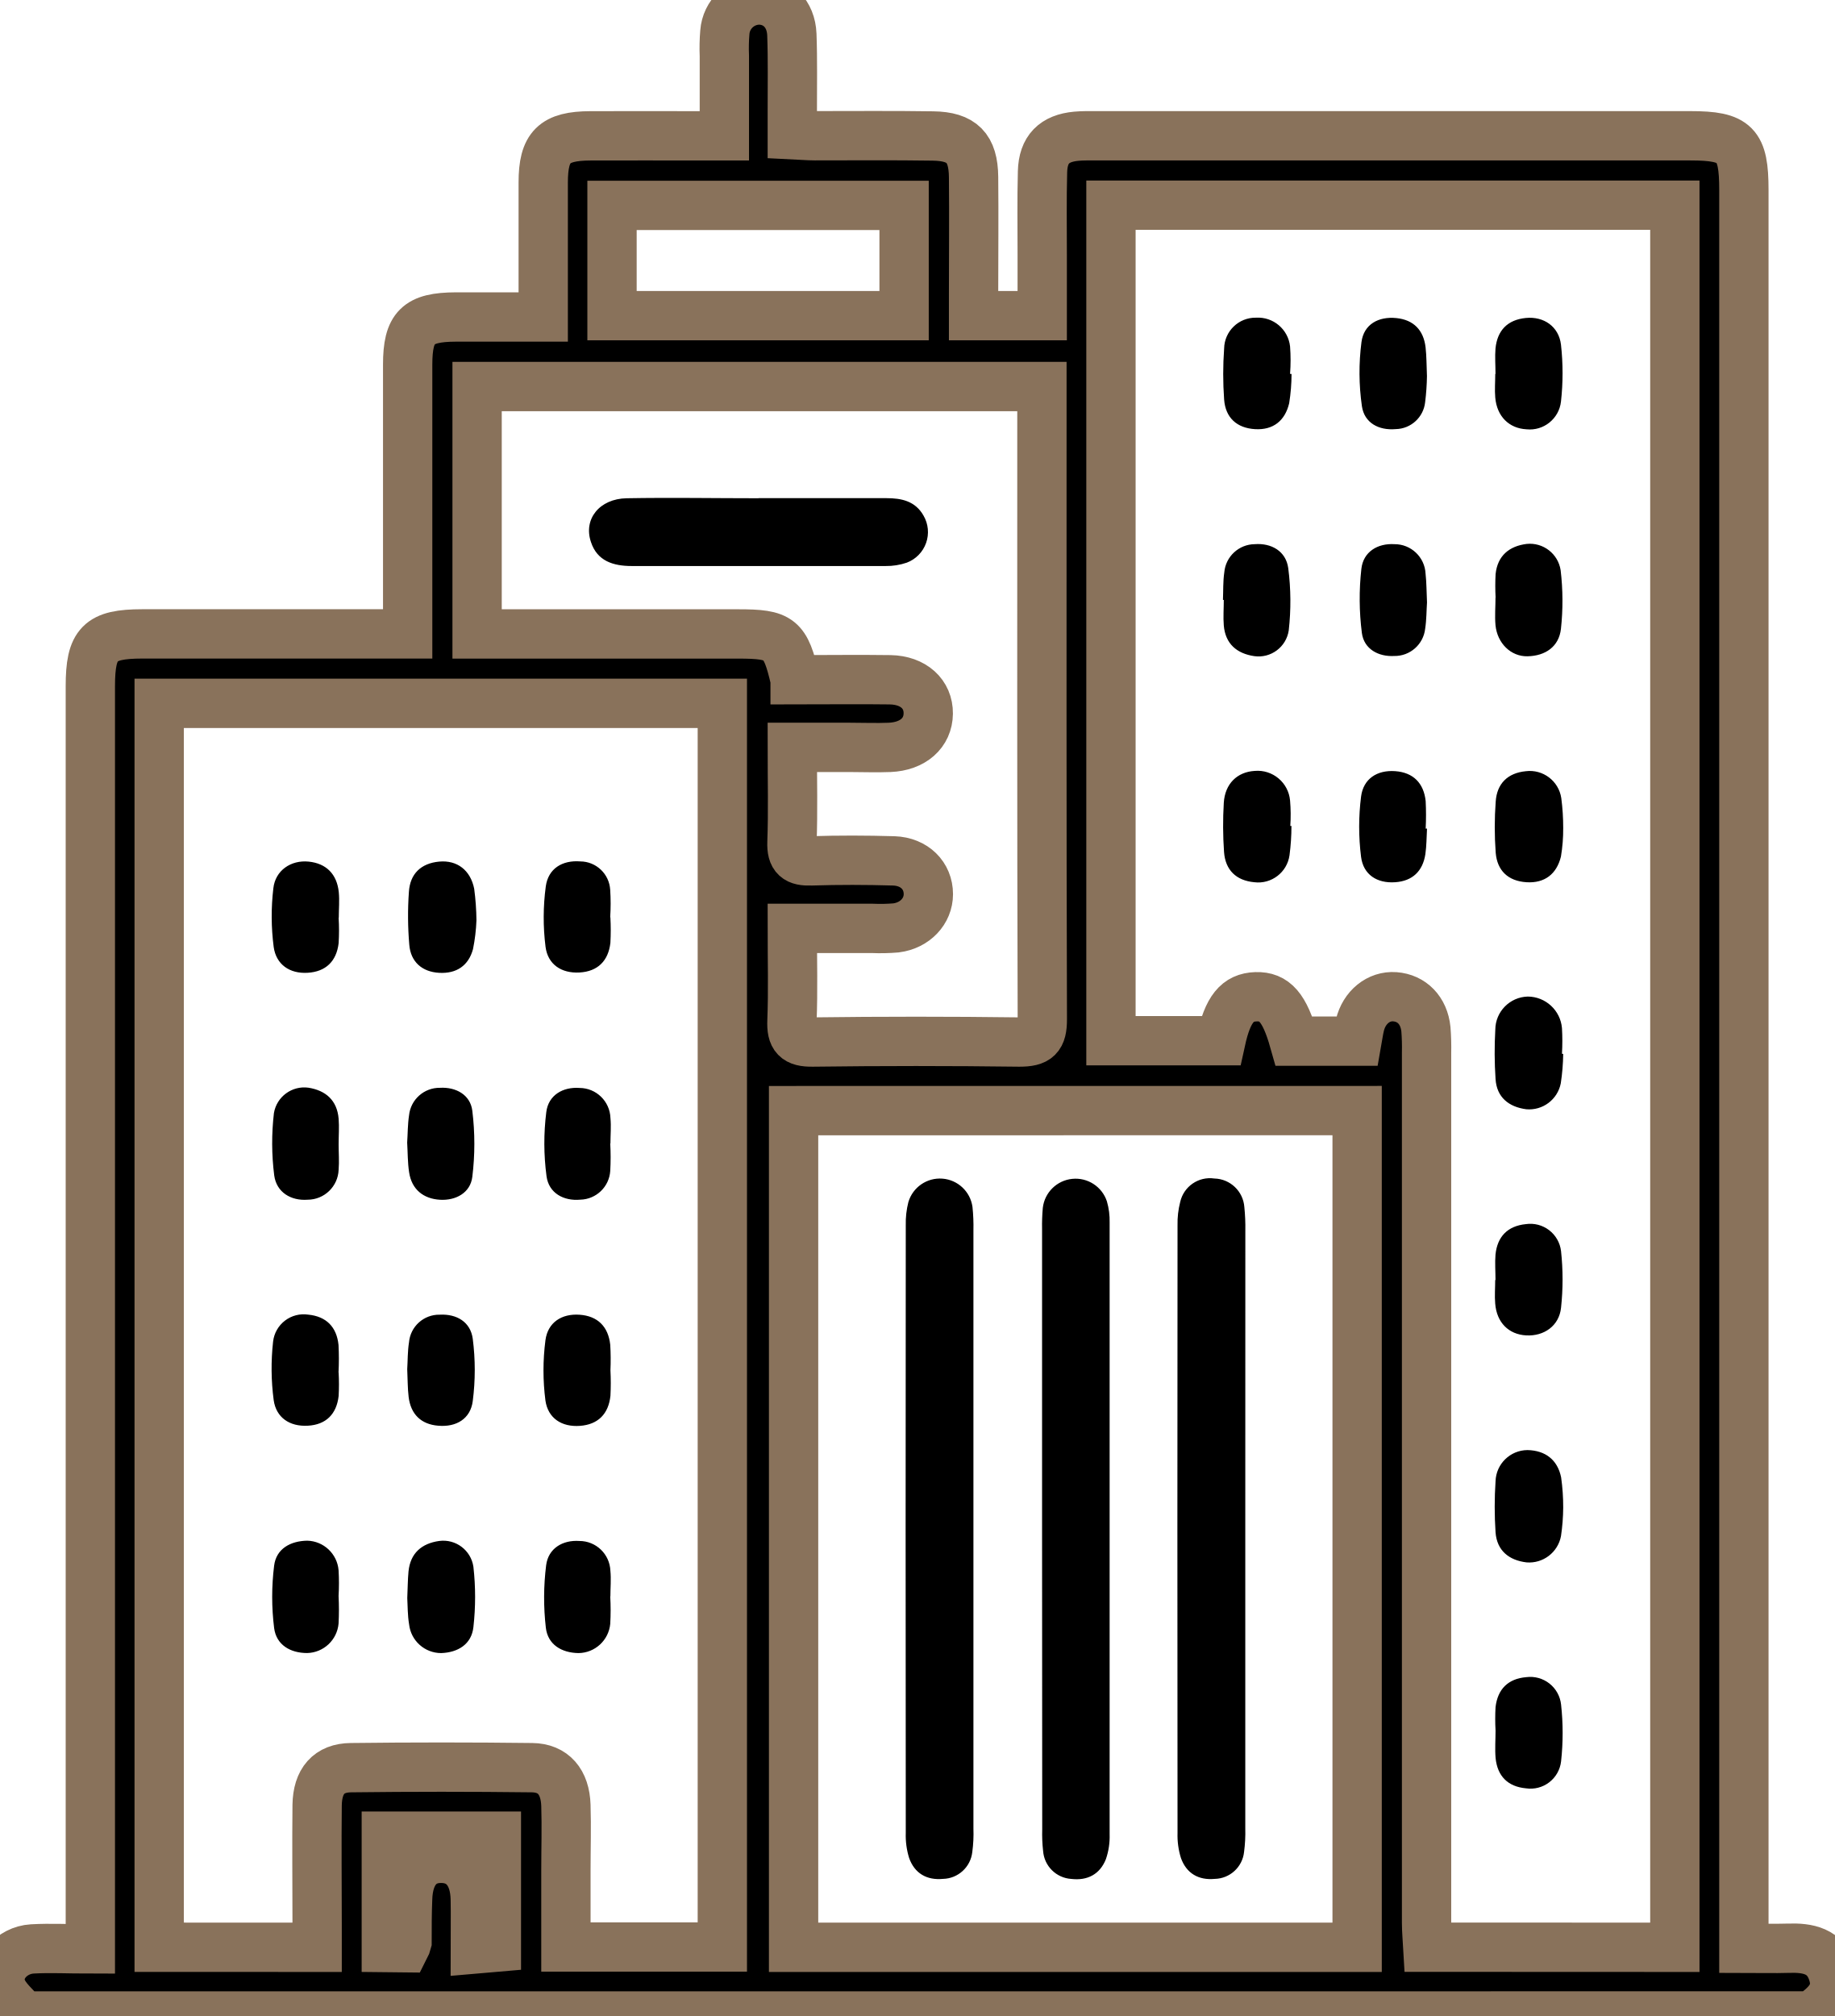
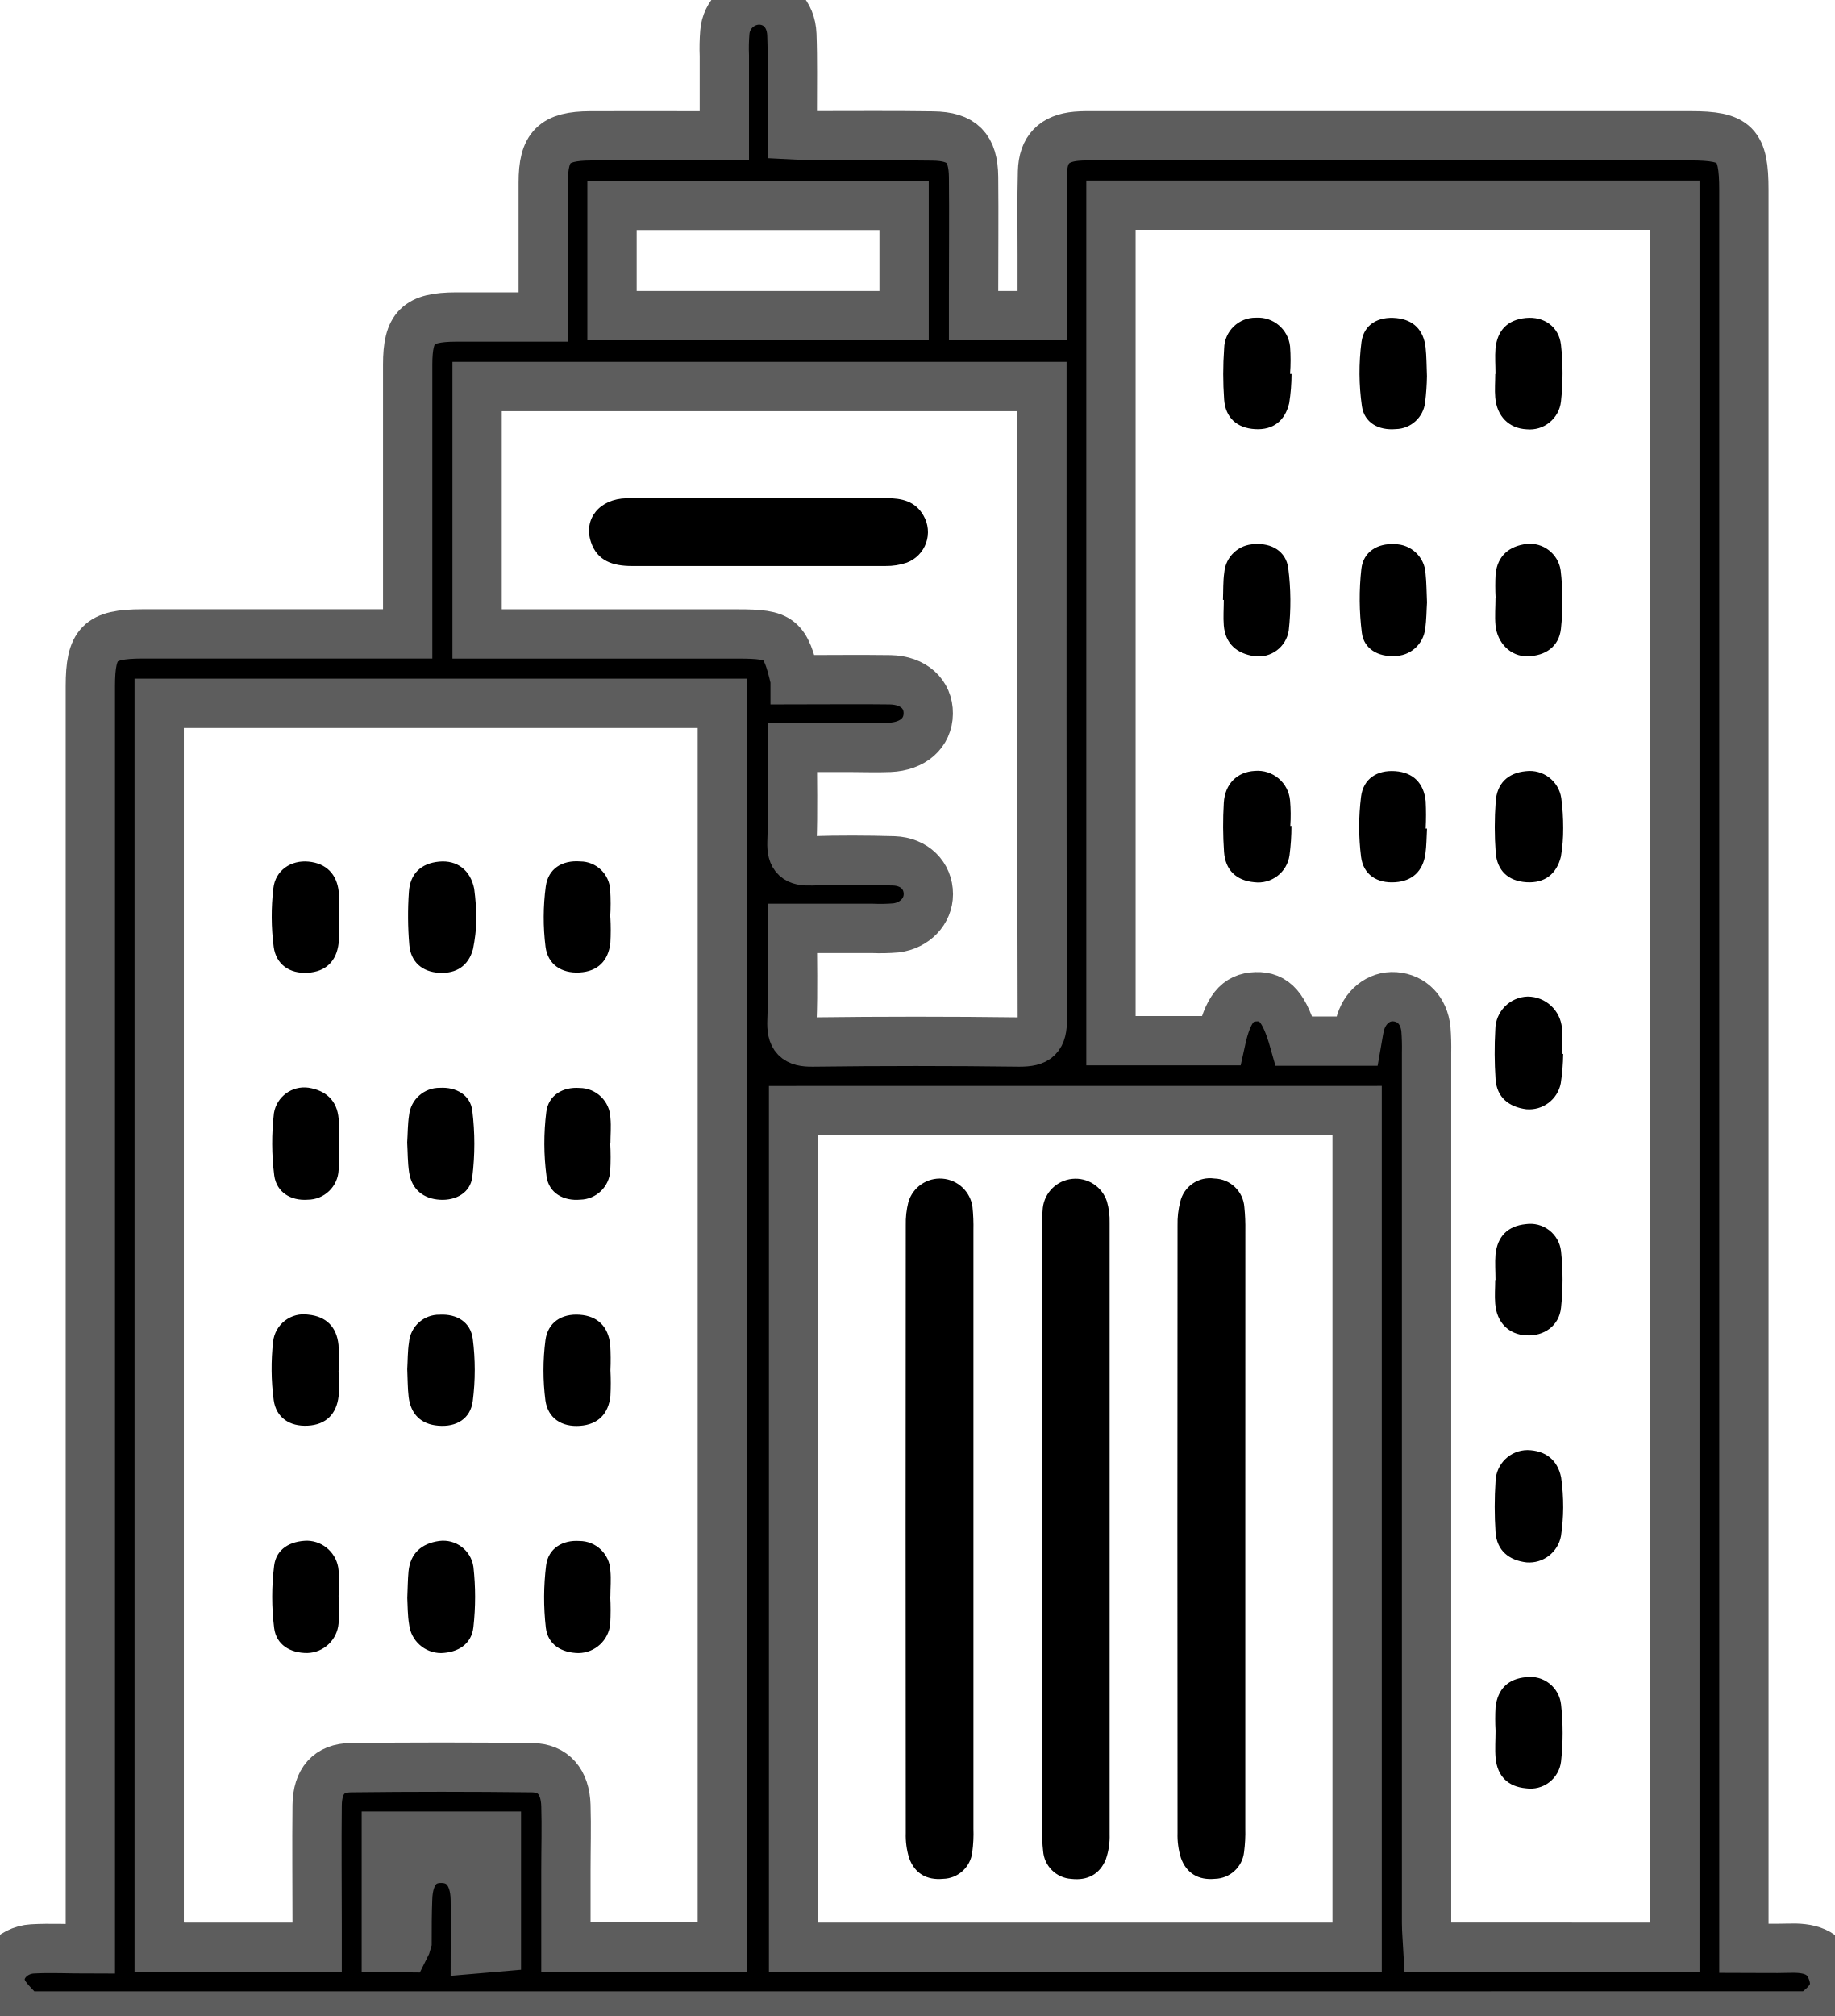
<svg xmlns="http://www.w3.org/2000/svg" viewBox="0 0 371.96 408.74" id="building_category">
-   <path stroke-width="10" stroke="#89725b" d="M4.73 408.74C3.21 406.84 1 405.17.29 403c-1.3-3.75 2-7.61 6.26-7.86 3.7-.21 7.42 0 11.77 0v-256c0-8.68 1.91-10.61 10.5-10.62h53.85V73.94c0-7.61 2.07-9.64 9.77-9.67h17.72V37.02c0-7.27 2.2-9.45 9.58-9.48s14.9 0 22.35 0h4.8V11.33a38.22 38.22 0 0 1 .1-4.79A7.07 7.07 0 0 1 153.85 0c3.73 0 6.57 2.77 6.73 7 .19 5.18.08 10.38.09 15.57v4.73c1.71.08 3.12.22 4.53.22 8 0 16-.07 24 .05 5.87.08 8.17 2.43 8.23 8.32.08 7.85 0 15.7 0 23.55V64h13.92V51.58c0-5.59-.09-11.18.06-16.77.12-4.53 2.39-6.78 6.86-7.19 1.32-.12 2.66-.09 4-.09h120.51c9.2 0 10.86 1.69 10.86 11V395c3.21 0 6.1.09 9 0 4-.14 7.54.52 9 4.9s-1.33 6.66-4.35 8.83Zm334.91-13.93V41.6H225.29V211h22.28c1.4-6.39 3.36-8.79 7.13-8.91s5.8 2.18 7.73 9h12.75c.21-1.18.34-2.23.59-3.24.87-3.64 3.81-6 7.08-5.76 3.46.26 5.91 2.76 6.31 6.57a47.8 47.8 0 0 1 .13 4.79v176.42c0 1.65.17 3.31.26 4.92Zm-275.33 0v-4.49c0-8.11-.09-16.23 0-24.34.08-4.88 2.38-7.54 6.86-7.59q18.35-.22 36.71 0c4.34.05 6.73 2.89 6.88 7.66.14 4.39 0 8.78 0 13.17v15.53h31.72V142.6H32.28v252.2Zm96.62-169.63v169.63h114.28V225.17Zm.31-87.36c6.55 0 12.92-.09 19.28 0 4.74.09 7.76 2.91 7.72 6.85s-3.11 6.66-7.83 6.86c-2.66.11-5.32 0-8 0h-11.74c0 6.79.16 13-.07 19.24-.11 3.07 1 3.87 3.9 3.77 5.58-.18 11.18-.16 16.76 0 4.19.15 7 3 7 6.75 0 3.44-2.7 6.35-6.56 6.84a38 38 0 0 1-4.78.1h-16.25c0 6.57.17 12.67-.07 18.75-.13 3.28.82 4.34 4.2 4.29q21-.27 41.91 0c3.64 0 4.67-.94 4.66-4.64-.13-41.37-.08-82.75-.08-124.12v-4.14H96.75v50.16h52.91c8.54 0 9.62.82 11.58 9.28ZM124.11 64h59.23V41.64h-59.23Zm-42 330.9a5.27 5.27 0 0 0 .43-1.13c0-2.92 0-5.84.12-8.76.15-5.38 2.71-8.35 7-8.24 4.11.1 6.61 3.12 6.72 8.25.07 3.28 0 6.55 0 10.13l4.28-.37v-22.5H78.34v22.58Z" />
+   <path stroke-width="10" stroke="#5d5d5d" d="M4.73 408.74C3.21 406.84 1 405.17.29 403c-1.3-3.75 2-7.61 6.26-7.86 3.7-.21 7.42 0 11.77 0v-256c0-8.68 1.91-10.61 10.5-10.62h53.85V73.94c0-7.61 2.07-9.64 9.77-9.67h17.72V37.02c0-7.27 2.2-9.45 9.58-9.48s14.9 0 22.35 0h4.8V11.33a38.22 38.22 0 0 1 .1-4.79A7.07 7.07 0 0 1 153.85 0c3.73 0 6.57 2.77 6.73 7 .19 5.18.08 10.38.09 15.57v4.73c1.71.08 3.12.22 4.53.22 8 0 16-.07 24 .05 5.87.08 8.17 2.43 8.23 8.32.08 7.85 0 15.7 0 23.55V64h13.92V51.58c0-5.59-.09-11.18.06-16.77.12-4.53 2.39-6.78 6.86-7.19 1.32-.12 2.66-.09 4-.09h120.51c9.2 0 10.86 1.69 10.86 11V395c3.21 0 6.1.09 9 0 4-.14 7.54.52 9 4.9s-1.33 6.66-4.35 8.83Zm334.91-13.93V41.6H225.29V211h22.28c1.4-6.39 3.36-8.79 7.13-8.91s5.8 2.18 7.73 9h12.75c.21-1.18.34-2.23.59-3.24.87-3.64 3.81-6 7.08-5.76 3.46.26 5.91 2.76 6.31 6.57a47.8 47.8 0 0 1 .13 4.79v176.42c0 1.65.17 3.31.26 4.92Zm-275.33 0v-4.49c0-8.11-.09-16.23 0-24.34.08-4.88 2.38-7.54 6.86-7.59q18.35-.22 36.71 0c4.34.05 6.73 2.89 6.88 7.66.14 4.39 0 8.78 0 13.17v15.53h31.72V142.6H32.28v252.2Zm96.62-169.63v169.63h114.28V225.17Zm.31-87.36c6.55 0 12.92-.09 19.28 0 4.74.09 7.76 2.91 7.72 6.85s-3.11 6.66-7.83 6.86c-2.66.11-5.32 0-8 0h-11.74c0 6.79.16 13-.07 19.24-.11 3.07 1 3.87 3.9 3.77 5.58-.18 11.18-.16 16.76 0 4.19.15 7 3 7 6.75 0 3.44-2.7 6.35-6.56 6.84a38 38 0 0 1-4.78.1h-16.25c0 6.57.17 12.67-.07 18.75-.13 3.28.82 4.34 4.2 4.29q21-.27 41.91 0c3.64 0 4.67-.94 4.66-4.64-.13-41.37-.08-82.75-.08-124.12v-4.14H96.75v50.16h52.91c8.54 0 9.62.82 11.58 9.28ZM124.11 64h59.23V41.64h-59.23Zm-42 330.9a5.27 5.27 0 0 0 .43-1.13c0-2.92 0-5.84.12-8.76.15-5.38 2.71-8.35 7-8.24 4.11.1 6.61 3.12 6.72 8.25.07 3.28 0 6.55 0 10.13l4.28-.37v-22.5H78.34v22.58Z" />
  <path d="M317 213.69a43.39 43.39 0 0 1-.49 5.94 6.54 6.54 0 0 1-7 5.27c-3.53-.47-6-2.41-6.23-6.14a80.73 80.73 0 0 1-.05-10 6.76 6.76 0 0 1 6.58-6.71 7 7 0 0 1 6.94 6.41 44.75 44.75 0 0 1 0 5.18ZM289.38 122.14c-.11 1.61-.09 3.49-.37 5.31a6.22 6.22 0 0 1-6.31 5.55c-3.17.17-6.1-1.4-6.53-4.67a54.53 54.53 0 0 1-.1-13c.39-3.47 3.31-5.2 6.68-5a6.29 6.29 0 0 1 6.34 6c.2 1.83.19 3.67.29 5.81ZM317 305.67a41.18 41.18 0 0 1-.45 5.77 6.57 6.57 0 0 1-7 5.33c-3.54-.43-6-2.38-6.27-6.1a77.86 77.86 0 0 1 0-10.36 6.52 6.52 0 0 1 6.49-6.31c3.59.08 6.08 1.95 6.81 5.54a42.66 42.66 0 0 1 .42 6.13ZM303.29 121.17a44.82 44.82 0 0 1 0-4.78c.39-3.72 2.76-5.66 6.28-6.11a6.32 6.32 0 0 1 6.91 5.33 52.62 52.62 0 0 1 .06 11.9c-.41 3.62-3.18 5.47-6.76 5.55-3.41.08-6.16-2.67-6.51-6.31-.17-1.84 0-3.72 0-5.58ZM248 121.63c.08-1.86 0-3.74.27-5.57a6.26 6.26 0 0 1 6.17-5.73c3.38-.26 6.33 1.41 6.8 4.85a52.48 52.48 0 0 1 .1 12.65 6.19 6.19 0 0 1-7 5.2c-3.51-.52-5.85-2.48-6.17-6.22-.14-1.71 0-3.45 0-5.18ZM261.91 75.82a37.56 37.56 0 0 1-.48 5.93c-.83 3.53-3.22 5.48-6.92 5.26s-6-2.33-6.27-6a71.51 71.51 0 0 1 0-10.35 6.36 6.36 0 0 1 6.46-6.25 6.55 6.55 0 0 1 6.91 5.83 37 37 0 0 1 0 5.57ZM303.27 75.82c0-1.73-.14-3.47 0-5.18.37-3.65 2.44-5.8 6.13-6.17s6.72 1.76 7.15 5.42a52.11 52.11 0 0 1 0 11.51 6.37 6.37 0 0 1-7 5.64c-3.54-.19-6-2.62-6.33-6.44-.14-1.58 0-3.19 0-4.78ZM317 167.9a33.64 33.64 0 0 1-.46 5.77c-.86 3.51-3.27 5.44-7 5.2s-5.94-2.37-6.23-6a70 70 0 0 1 0-10.34c.24-3.65 2.42-5.81 6.11-6.17a6.46 6.46 0 0 1 7.19 5.45 45.75 45.75 0 0 1 .39 6.09ZM303.27 259.52c0-1.72-.14-3.46 0-5.17.38-3.66 2.48-5.79 6.15-6.16a6.27 6.27 0 0 1 7.14 5.46 53.27 53.27 0 0 1 0 11.5c-.39 3.68-3.47 5.79-7.05 5.6s-6-2.62-6.3-6.45c-.14-1.58 0-3.18 0-4.78ZM303.28 350.88a42.13 42.13 0 0 1 0-4.77c.43-3.65 2.55-5.76 6.23-6.07a6.28 6.28 0 0 1 7.06 5.57 52.64 52.64 0 0 1 0 11.5 6.24 6.24 0 0 1-7.12 5.47c-3.68-.34-5.79-2.47-6.16-6.13-.16-1.84-.01-3.71-.01-5.57ZM261.89 167.45a45 45 0 0 1-.39 5.94 6.41 6.41 0 0 1-7.15 5.48c-3.68-.34-5.87-2.48-6.13-6.14a76.82 76.82 0 0 1-.05-9.95c.23-3.87 2.72-6.27 6.26-6.48a6.62 6.62 0 0 1 7.18 6 34.28 34.28 0 0 1 .05 5.17ZM289.37 76.26a48.44 48.44 0 0 1-.37 5.29 6.11 6.11 0 0 1-5.94 5.45c-3.48.31-6.39-1.27-6.88-4.64a47.89 47.89 0 0 1-.09-13c.47-3.6 3.43-5.24 7.09-4.87 3.49.36 5.5 2.45 5.91 5.92.21 1.85.19 3.72.28 5.85ZM289.38 168c-.1 1.73-.08 3.46-.33 5.16-.52 3.47-2.63 5.48-6.12 5.71-3.68.26-6.46-1.53-6.92-5.13a48.68 48.68 0 0 1 0-12.24c.46-3.6 3.24-5.41 6.91-5.15s5.81 2.43 6.19 6.08a54.44 54.44 0 0 1 0 5.57ZM68.67 232c0 1.73.14 3.47 0 5.18a6.31 6.31 0 0 1-6.29 6.06c-3.38.25-6.31-1.5-6.77-4.92a52.06 52.06 0 0 1-.06-12.66 6.24 6.24 0 0 1 7-5.13c3.51.56 5.81 2.56 6.12 6.29.14 1.72 0 3.45 0 5.18ZM123.75 231.82a49.43 49.43 0 0 1 0 5.58 6.23 6.23 0 0 1-6.07 5.83c-3.37.31-6.39-1.32-6.85-4.75a50.66 50.66 0 0 1-.05-13c.42-3.46 3.39-5.15 6.75-4.9a6.3 6.3 0 0 1 6.26 6.09c.17 1.71 0 3.45 0 5.17ZM68.66 323.57a54.62 54.62 0 0 1 0 5.58 6.55 6.55 0 0 1-6.37 6c-3.42 0-6.26-1.65-6.7-5.07a51 51 0 0 1 0-12.65c.43-3.44 3.32-5 6.71-5.06a6.54 6.54 0 0 1 6.36 6 44.55 44.55 0 0 1 0 5.2ZM82.57 231.65c.12-1.82.1-3.69.38-5.52a6.22 6.22 0 0 1 6.29-5.58c3.18-.18 6.14 1.39 6.54 4.65a54.7 54.7 0 0 1 0 13.41c-.4 3.25-3.36 4.82-6.54 4.64-3.33-.19-5.76-2.05-6.28-5.59-.3-1.96-.27-3.97-.39-6.01ZM82.59 324c.09-1.93.09-3.67.25-5.38.37-3.74 2.69-5.69 6.21-6.19a6.18 6.18 0 0 1 6.95 5.22 54.54 54.54 0 0 1 0 12.25c-.38 3.48-3.14 5.14-6.54 5.26a6.54 6.54 0 0 1-6.5-5.83c-.31-1.83-.28-3.71-.37-5.33ZM123.75 323.66a49.27 49.27 0 0 1 0 5.57 6.54 6.54 0 0 1-6.43 5.93c-3.41-.05-6.23-1.7-6.63-5.15a53 53 0 0 1 .06-12.65c.44-3.46 3.38-5.16 6.73-4.93a6.29 6.29 0 0 1 6.3 6.05c.17 1.71 0 3.45 0 5.18ZM68.67 186.06a42.42 42.42 0 0 1 0 5.17c-.43 3.66-2.6 5.78-6.28 6s-6.4-1.7-6.89-5.24a48.18 48.18 0 0 1-.07-11.88c.4-3.65 3.59-5.78 7.16-5.42s5.74 2.54 6.11 6.19c.17 1.71 0 3.45 0 5.17ZM68.67 278.29a42.14 42.14 0 0 1 0 4.77c-.43 3.66-2.56 5.8-6.25 6s-6.42-1.64-6.92-5.19a48.76 48.76 0 0 1-.12-11.87 6.24 6.24 0 0 1 7.13-5.46c3.67.36 5.77 2.51 6.14 6.16a54.44 54.44 0 0 1 0 5.57ZM123.79 277.82a49.52 49.52 0 0 1 0 5.17c-.38 3.66-2.49 5.83-6.18 6.1s-6.47-1.53-7-5.11a47.47 47.47 0 0 1 0-12.26c.47-3.56 3.24-5.42 6.93-5.16s5.81 2.43 6.21 6.08a49.69 49.69 0 0 1 .04 5.18ZM123.78 186a46.9 46.9 0 0 1 0 5.17c-.42 3.65-2.57 5.79-6.25 6s-6.44-1.64-6.9-5.2a47.46 47.46 0 0 1 .05-12.26c.49-3.58 3.31-5.35 7-5.06a6.11 6.11 0 0 1 6.06 5.76 43.09 43.09 0 0 1 0 5.57ZM82.58 277.6c.11-1.74.07-3.62.36-5.44a6.14 6.14 0 0 1 6.21-5.61c3.49-.19 6.27 1.49 6.72 4.89a49.36 49.36 0 0 1 0 12.62c-.46 3.6-3.33 5.32-7 5-3.49-.28-5.56-2.32-6-5.8-.22-1.81-.19-3.68-.29-5.66ZM96.62 186.58a36.47 36.47 0 0 1-.7 5.85c-.91 3.37-3.36 5-6.85 4.81S83.28 195 83 191.56a68.62 68.62 0 0 1-.08-10.73c.23-3.66 2.44-5.79 6.12-6.14s6.37 1.76 7.12 5.5a52.72 52.72 0 0 1 .46 6.39ZM252.53 309.73v61a30.32 30.32 0 0 1-.25 4.77 6.1 6.1 0 0 1-5.94 5.44c-3.29.31-5.75-1.12-6.86-4.23a15.47 15.47 0 0 1-.69-5.09q-.06-61.59 0-123.2a17.37 17.37 0 0 1 .54-4.72 6.18 6.18 0 0 1 6.92-4.76 6.25 6.25 0 0 1 6.09 5.8 40 40 0 0 1 .2 4.78q0 30.12-.01 60.21ZM197.4 309.73v61a27.92 27.92 0 0 1-.23 4.76 6.12 6.12 0 0 1-5.94 5.45c-3.3.31-5.76-1.12-6.87-4.23a15.44 15.44 0 0 1-.68-5.08q-.06-61.61 0-123.21a17.29 17.29 0 0 1 .53-4.71 6.67 6.67 0 0 1 13 1 37.9 37.9 0 0 1 .19 4.77q.01 30.14 0 60.25ZM211.32 309.87v-60.61a40 40 0 0 1 .15-4.38 6.69 6.69 0 0 1 13-1.3 14.17 14.17 0 0 1 .55 4.31v124a14.07 14.07 0 0 1-.76 5.06c-1.22 3.07-3.75 4.38-7 4a6.12 6.12 0 0 1-5.73-5.67 30.25 30.25 0 0 1-.18-4.37q-.03-30.54-.03-61.04ZM153.82 101h25.94c3.07 0 5.84.59 7.51 3.52a6.63 6.63 0 0 1-3.39 9.56 12.72 12.72 0 0 1-4.29.68h-51.48c-3.74 0-7-1-8.27-4.86-1.58-4.65 1.72-8.78 7.24-8.88 8.91-.16 17.83 0 26.74 0Z" />
</svg>
